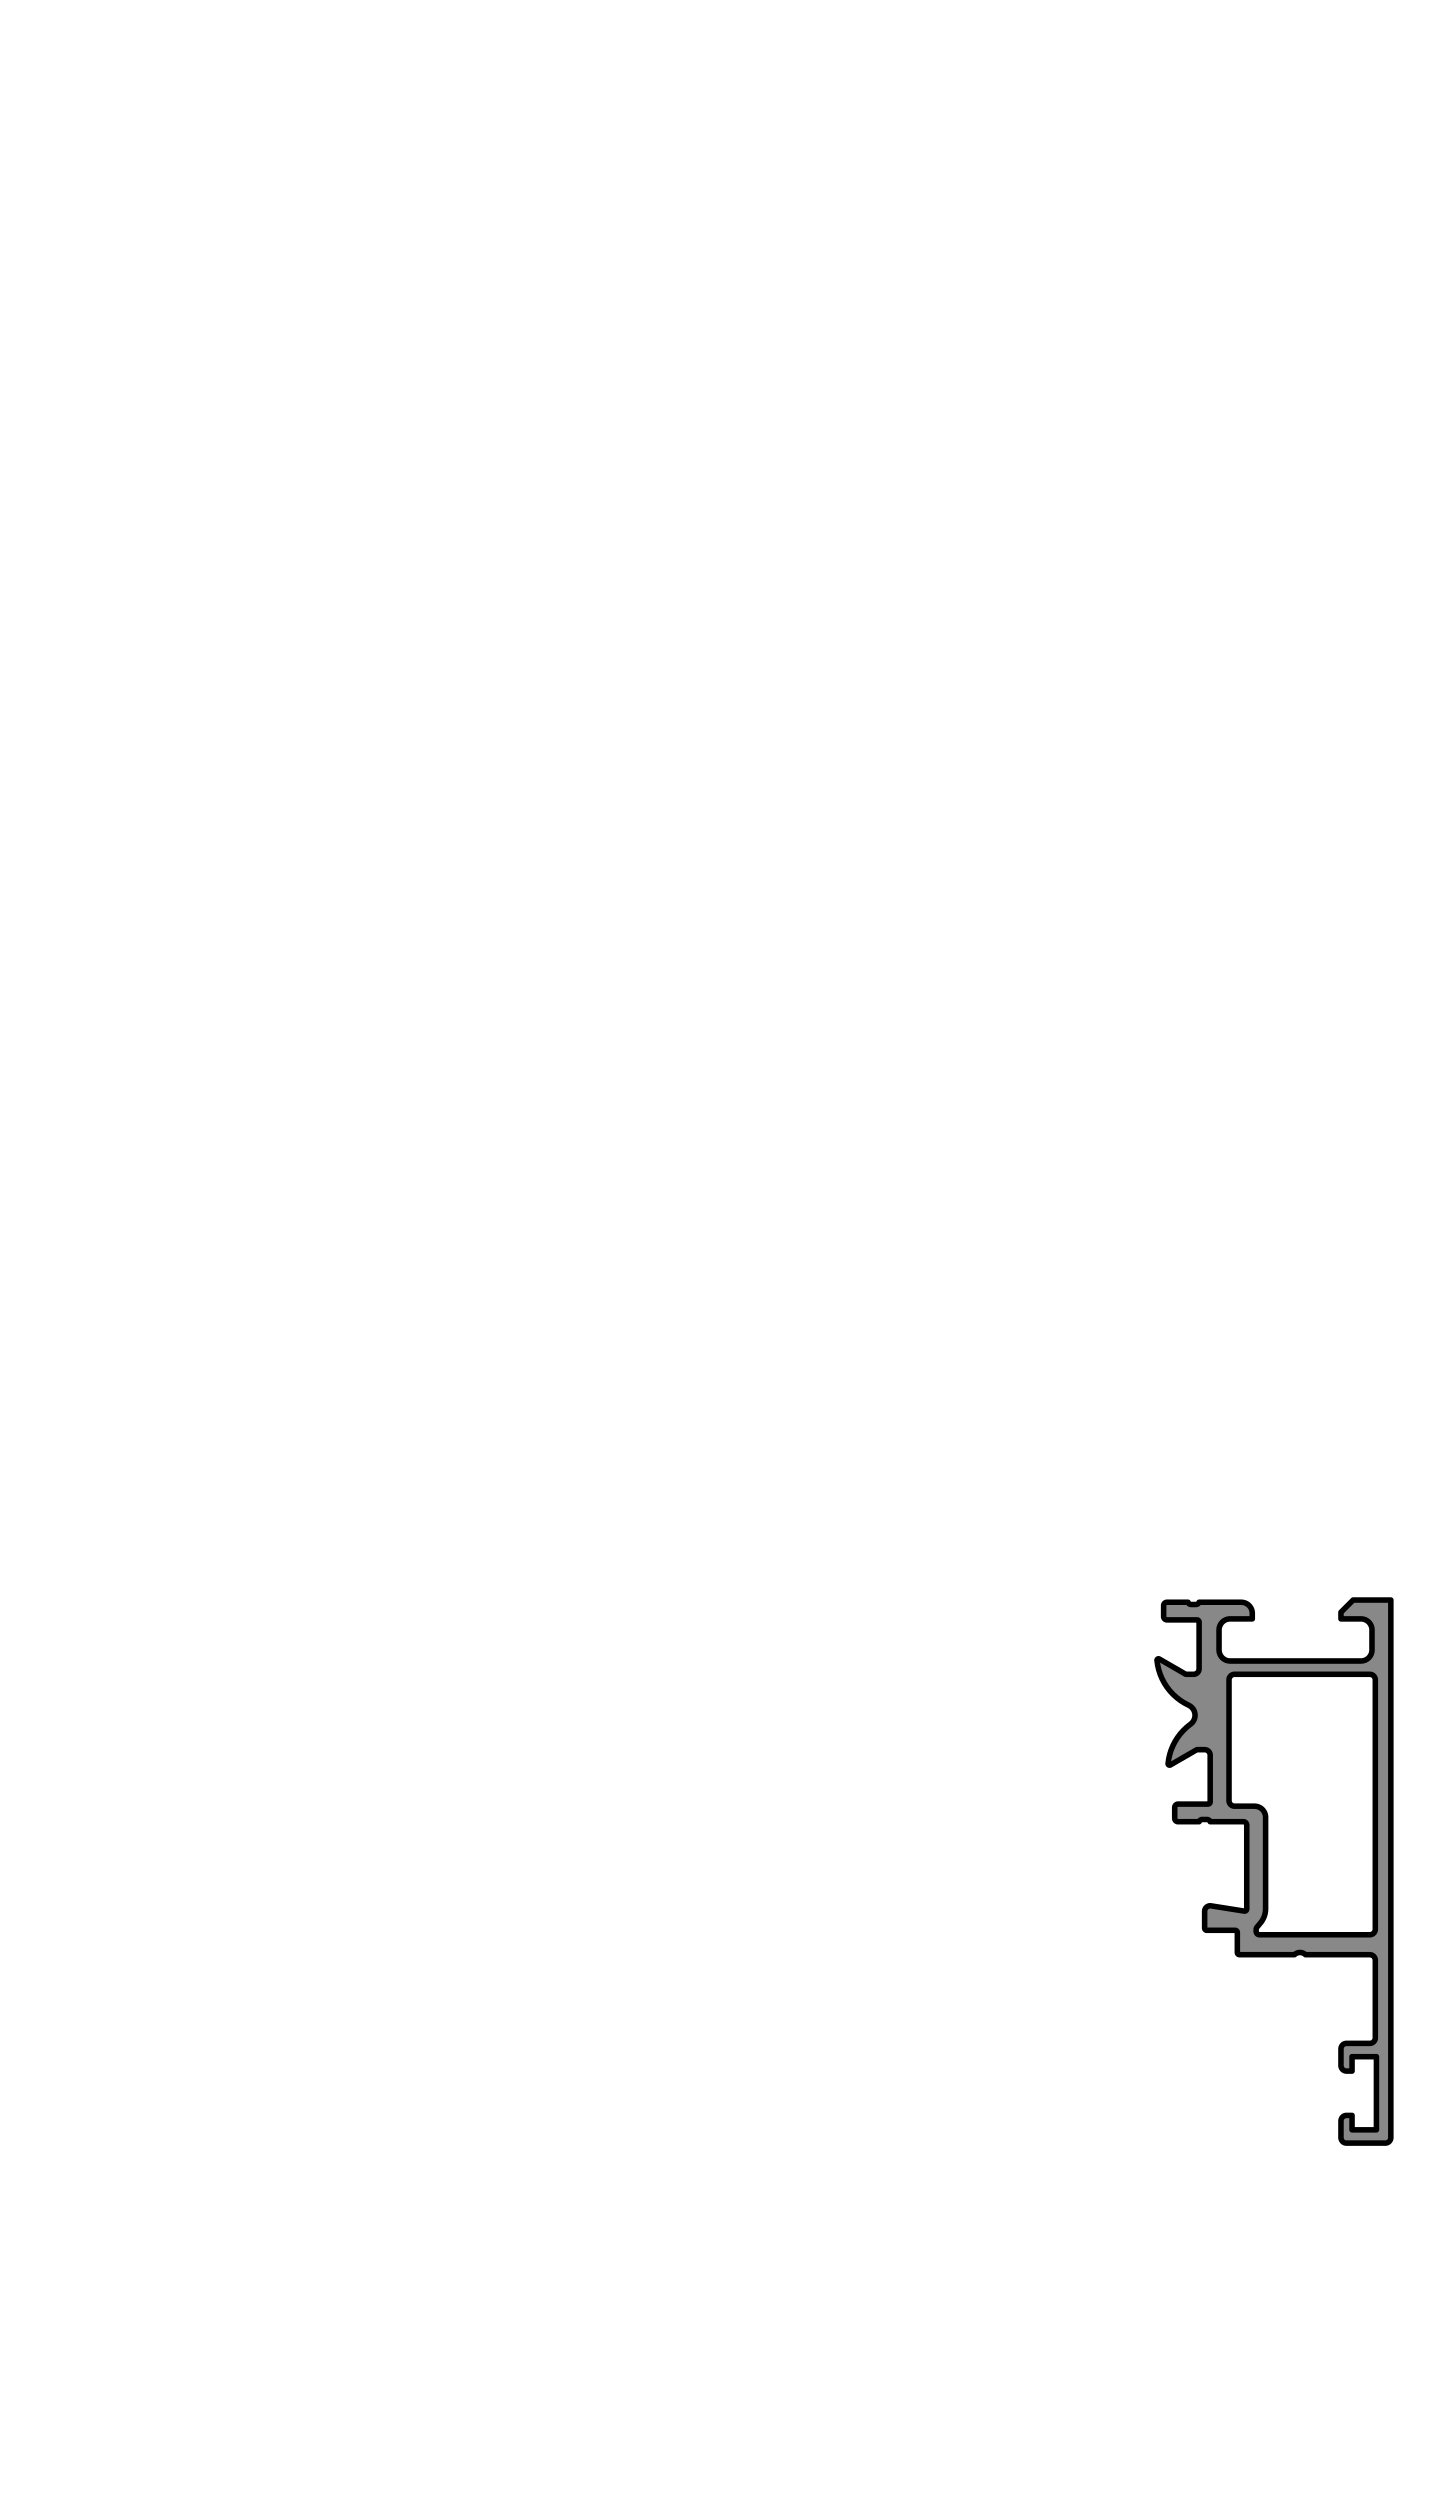
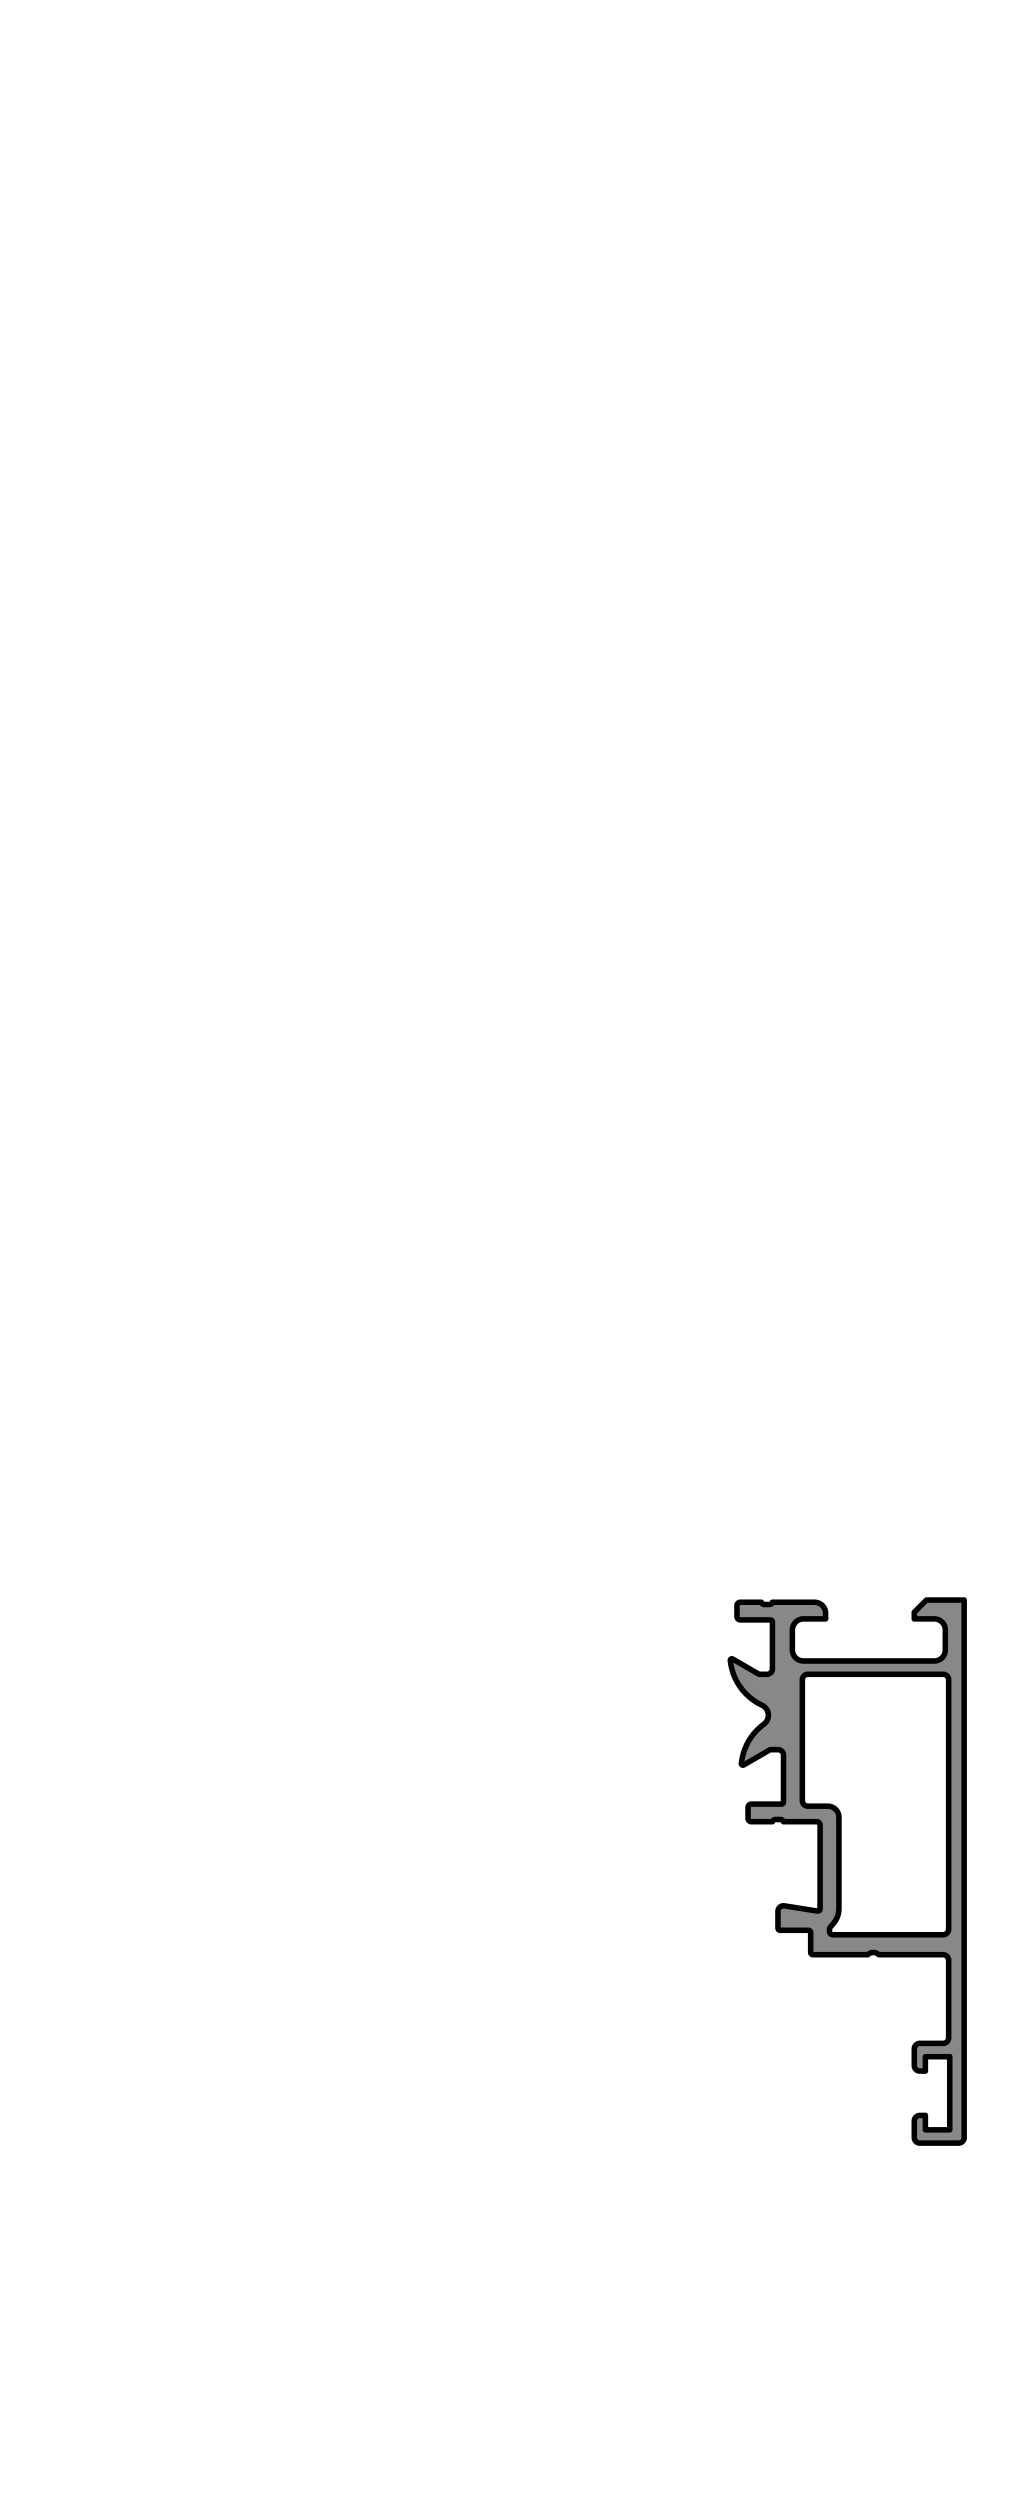
- <svg xmlns="http://www.w3.org/2000/svg" viewBox="9.728 -247.064 130.498 225.566" width="100%" height="100%">
+ <svg xmlns="http://www.w3.org/2000/svg" viewBox="48.225 -247.064 92.001 225.566" width="100%" height="100%">
  <path d="M 133.818 -72.998 L 133.817 -72.957 L 133.812 -72.916 L 133.803 -72.875 L 133.791 -72.836 L 133.776 -72.797 L 133.758 -72.76 L 133.737 -72.725 L 133.713 -72.691 L 133.686 -72.659 L 133.657 -72.63 L 133.625 -72.603 L 133.592 -72.579 L 133.556 -72.558 L 133.519 -72.54 L 133.481 -72.525 L 133.441 -72.513 L 133.401 -72.505 L 133.36 -72.5 L 133.318 -72.498 L 123.368 -72.498 L 123.344 -72.499 L 123.319 -72.502 L 123.295 -72.507 L 123.271 -72.514 L 123.248 -72.523 L 123.226 -72.534 L 123.204 -72.547 L 123.184 -72.561 L 123.165 -72.577 L 123.148 -72.595 L 123.132 -72.614 L 123.117 -72.634 L 123.105 -72.655 L 123.094 -72.677 L 123.085 -72.701 L 123.078 -72.724 L 123.073 -72.749 L 123.069 -72.773 L 123.068 -72.798 L 123.068 -72.989 L 123.069 -73.012 L 123.072 -73.035 L 123.076 -73.058 L 123.083 -73.08 L 123.091 -73.102 L 123.1 -73.124 L 123.112 -73.144 L 123.124 -73.163 L 123.139 -73.182 L 123.451 -73.553 L 123.557 -73.692 L 123.65 -73.839 L 123.731 -73.994 L 123.798 -74.155 L 123.85 -74.321 L 123.888 -74.492 L 123.911 -74.665 L 123.918 -74.839 L 123.918 -83.098 L 123.915 -83.181 L 123.905 -83.263 L 123.888 -83.344 L 123.864 -83.423 L 123.834 -83.5 L 123.798 -83.574 L 123.756 -83.645 L 123.708 -83.712 L 123.654 -83.775 L 123.596 -83.834 L 123.533 -83.887 L 123.465 -83.935 L 123.394 -83.978 L 123.32 -84.014 L 123.243 -84.044 L 123.164 -84.067 L 123.083 -84.084 L 123.001 -84.095 L 122.918 -84.098 L 121.118 -84.098 L 121.077 -84.1 L 121.036 -84.105 L 120.996 -84.113 L 120.956 -84.125 L 120.918 -84.14 L 120.88 -84.158 L 120.845 -84.18 L 120.811 -84.204 L 120.78 -84.23 L 120.751 -84.259 L 120.724 -84.291 L 120.7 -84.325 L 120.679 -84.36 L 120.66 -84.397 L 120.645 -84.436 L 120.634 -84.475 L 120.625 -84.516 L 120.62 -84.557 L 120.618 -84.598 L 120.618 -95.498 L 120.62 -95.539 L 120.625 -95.58 L 120.634 -95.621 L 120.645 -95.66 L 120.66 -95.699 L 120.679 -95.736 L 120.7 -95.772 L 120.724 -95.805 L 120.751 -95.837 L 120.78 -95.866 L 120.811 -95.893 L 120.845 -95.917 L 120.88 -95.938 L 120.918 -95.956 L 120.956 -95.971 L 120.996 -95.983 L 121.036 -95.991 L 121.077 -95.996 L 121.118 -95.998 L 133.318 -95.998 L 133.36 -95.996 L 133.401 -95.991 L 133.441 -95.983 L 133.481 -95.971 L 133.519 -95.956 L 133.556 -95.938 L 133.592 -95.917 L 133.625 -95.893 L 133.657 -95.866 L 133.686 -95.837 L 133.713 -95.805 L 133.737 -95.772 L 133.758 -95.736 L 133.776 -95.699 L 133.791 -95.66 L 133.803 -95.621 L 133.812 -95.58 L 133.817 -95.539 L 133.818 -95.498 Z M 131.818 -102.698 L 130.718 -101.598 L 130.718 -100.998 L 132.518 -100.998 L 132.601 -100.995 L 132.683 -100.984 L 132.764 -100.967 L 132.843 -100.944 L 132.92 -100.914 L 132.994 -100.877 L 133.065 -100.835 L 133.133 -100.787 L 133.196 -100.734 L 133.254 -100.675 L 133.308 -100.612 L 133.356 -100.545 L 133.398 -100.474 L 133.434 -100.4 L 133.464 -100.323 L 133.488 -100.243 L 133.505 -100.163 L 133.515 -100.081 L 133.518 -99.998 L 133.518 -98.198 L 133.515 -98.115 L 133.505 -98.033 L 133.488 -97.953 L 133.464 -97.873 L 133.434 -97.796 L 133.398 -97.722 L 133.356 -97.651 L 133.308 -97.584 L 133.254 -97.521 L 133.196 -97.462 L 133.133 -97.409 L 133.065 -97.361 L 132.994 -97.319 L 132.92 -97.282 L 132.843 -97.252 L 132.764 -97.229 L 132.683 -97.212 L 132.601 -97.201 L 132.518 -97.198 L 120.718 -97.198 L 120.636 -97.201 L 120.554 -97.212 L 120.473 -97.229 L 120.394 -97.252 L 120.317 -97.282 L 120.243 -97.319 L 120.171 -97.361 L 120.104 -97.409 L 120.041 -97.462 L 119.983 -97.521 L 119.929 -97.584 L 119.881 -97.651 L 119.839 -97.722 L 119.803 -97.796 L 119.773 -97.873 L 119.749 -97.953 L 119.732 -98.033 L 119.722 -98.115 L 119.718 -98.198 L 119.718 -99.998 L 119.722 -100.081 L 119.732 -100.163 L 119.749 -100.243 L 119.773 -100.323 L 119.803 -100.4 L 119.839 -100.474 L 119.881 -100.545 L 119.929 -100.612 L 119.983 -100.675 L 120.041 -100.734 L 120.104 -100.787 L 120.171 -100.835 L 120.243 -100.877 L 120.317 -100.914 L 120.394 -100.944 L 120.473 -100.967 L 120.554 -100.984 L 120.636 -100.995 L 120.718 -100.998 L 122.718 -100.998 L 122.718 -101.498 L 122.715 -101.581 L 122.705 -101.663 L 122.688 -101.743 L 122.664 -101.823 L 122.634 -101.9 L 122.598 -101.974 L 122.556 -102.045 L 122.508 -102.112 L 122.454 -102.175 L 122.396 -102.234 L 122.333 -102.287 L 122.265 -102.335 L 122.194 -102.377 L 122.12 -102.414 L 122.043 -102.444 L 121.964 -102.467 L 121.883 -102.484 L 121.801 -102.495 L 121.718 -102.498 L 117.918 -102.498 L 117.909 -102.475 L 117.898 -102.453 L 117.885 -102.432 L 117.871 -102.412 L 117.855 -102.394 L 117.838 -102.376 L 117.819 -102.36 L 117.799 -102.346 L 117.777 -102.334 L 117.755 -102.323 L 117.732 -102.314 L 117.709 -102.307 L 117.685 -102.302 L 117.66 -102.299 L 117.636 -102.298 L 117.201 -102.298 L 117.177 -102.299 L 117.152 -102.302 L 117.128 -102.307 L 117.105 -102.314 L 117.082 -102.323 L 117.059 -102.334 L 117.038 -102.346 L 117.018 -102.36 L 116.999 -102.376 L 116.982 -102.394 L 116.966 -102.412 L 116.951 -102.432 L 116.939 -102.453 L 116.928 -102.475 L 116.918 -102.498 L 115.018 -102.498 L 114.994 -102.497 L 114.969 -102.494 L 114.945 -102.489 L 114.921 -102.482 L 114.898 -102.473 L 114.876 -102.462 L 114.854 -102.449 L 114.834 -102.435 L 114.815 -102.419 L 114.798 -102.401 L 114.782 -102.382 L 114.767 -102.362 L 114.755 -102.341 L 114.744 -102.319 L 114.735 -102.296 L 114.728 -102.272 L 114.722 -102.247 L 114.719 -102.223 L 114.718 -102.198 L 114.718 -101.208 L 114.719 -101.183 L 114.722 -101.159 L 114.728 -101.134 L 114.735 -101.111 L 114.744 -101.088 L 114.755 -101.065 L 114.767 -101.044 L 114.782 -101.024 L 114.798 -101.005 L 114.815 -100.987 L 114.834 -100.971 L 114.854 -100.957 L 114.876 -100.944 L 114.898 -100.933 L 114.921 -100.924 L 114.945 -100.917 L 114.969 -100.912 L 114.994 -100.909 L 115.018 -100.908 L 117.718 -100.908 L 117.735 -100.907 L 117.751 -100.905 L 117.767 -100.902 L 117.783 -100.897 L 117.799 -100.891 L 117.814 -100.884 L 117.828 -100.876 L 117.841 -100.866 L 117.854 -100.855 L 117.866 -100.844 L 117.876 -100.831 L 117.886 -100.817 L 117.894 -100.803 L 117.902 -100.788 L 117.908 -100.773 L 117.912 -100.757 L 117.916 -100.741 L 117.918 -100.725 L 117.918 -100.708 L 117.918 -96.498 L 117.917 -96.457 L 117.912 -96.416 L 117.903 -96.375 L 117.891 -96.336 L 117.876 -96.297 L 117.858 -96.26 L 117.837 -96.225 L 117.813 -96.191 L 117.786 -96.159 L 117.757 -96.13 L 117.725 -96.103 L 117.692 -96.079 L 117.656 -96.058 L 117.619 -96.04 L 117.581 -96.025 L 117.541 -96.013 L 117.501 -96.005 L 117.46 -96 L 117.418 -95.998 L 116.718 -95.998 L 114.326 -97.379 L 114.315 -97.385 L 114.305 -97.389 L 114.293 -97.393 L 114.282 -97.396 L 114.271 -97.397 L 114.259 -97.398 L 114.247 -97.398 L 114.236 -97.397 L 114.224 -97.394 L 114.213 -97.391 L 114.202 -97.387 L 114.192 -97.382 L 114.182 -97.376 L 114.172 -97.369 L 114.163 -97.362 L 114.155 -97.354 L 114.147 -97.345 L 114.141 -97.335 L 114.135 -97.325 L 114.13 -97.315 L 114.126 -97.304 L 114.122 -97.293 L 114.12 -97.281 L 114.119 -97.27 L 114.118 -97.258 L 114.119 -97.246 L 114.18 -96.82 L 114.277 -96.4 L 114.41 -95.99 L 114.578 -95.593 L 114.779 -95.211 L 115.013 -94.849 L 115.277 -94.508 L 115.569 -94.191 L 115.888 -93.901 L 116.23 -93.639 L 116.594 -93.407 L 116.976 -93.208 L 117.052 -93.168 L 117.125 -93.121 L 117.194 -93.069 L 117.257 -93.011 L 117.316 -92.947 L 117.369 -92.879 L 117.415 -92.806 L 117.456 -92.73 L 117.489 -92.65 L 117.516 -92.568 L 117.535 -92.484 L 117.547 -92.399 L 117.552 -92.313 L 117.549 -92.226 L 117.539 -92.141 L 117.521 -92.056 L 117.496 -91.973 L 117.465 -91.893 L 117.426 -91.816 L 117.381 -91.743 L 117.329 -91.673 L 117.272 -91.608 L 117.21 -91.549 L 117.142 -91.495 L 116.814 -91.233 L 116.509 -90.944 L 116.229 -90.63 L 115.976 -90.294 L 115.752 -89.938 L 115.56 -89.565 L 115.399 -89.176 L 115.271 -88.776 L 115.178 -88.366 L 115.119 -87.95 L 115.118 -87.938 L 115.119 -87.926 L 115.12 -87.915 L 115.122 -87.903 L 115.126 -87.892 L 115.13 -87.881 L 115.135 -87.871 L 115.141 -87.861 L 115.147 -87.851 L 115.155 -87.843 L 115.163 -87.834 L 115.172 -87.827 L 115.182 -87.82 L 115.192 -87.814 L 115.202 -87.809 L 115.213 -87.805 L 115.224 -87.802 L 115.236 -87.8 L 115.247 -87.798 L 115.259 -87.798 L 115.271 -87.799 L 115.282 -87.8 L 115.293 -87.803 L 115.305 -87.807 L 115.315 -87.811 L 115.326 -87.817 L 117.718 -89.198 L 118.418 -89.198 L 118.462 -89.196 L 118.505 -89.19 L 118.548 -89.181 L 118.589 -89.168 L 118.63 -89.151 L 118.668 -89.131 L 118.705 -89.108 L 118.74 -89.081 L 118.772 -89.052 L 118.801 -89.019 L 118.828 -88.985 L 118.851 -88.948 L 118.872 -88.909 L 118.888 -88.869 L 118.901 -88.828 L 118.911 -88.785 L 118.916 -88.742 L 118.918 -88.698 L 118.918 -84.488 L 118.918 -84.472 L 118.916 -84.455 L 118.912 -84.439 L 118.908 -84.423 L 118.902 -84.408 L 118.894 -84.393 L 118.886 -84.379 L 118.876 -84.365 L 118.866 -84.353 L 118.854 -84.341 L 118.841 -84.33 L 118.828 -84.321 L 118.814 -84.312 L 118.799 -84.305 L 118.783 -84.299 L 118.767 -84.294 L 118.751 -84.291 L 118.735 -84.289 L 118.718 -84.288 L 116.018 -84.288 L 115.994 -84.287 L 115.969 -84.284 L 115.945 -84.279 L 115.921 -84.272 L 115.898 -84.263 L 115.876 -84.252 L 115.854 -84.239 L 115.834 -84.225 L 115.815 -84.209 L 115.798 -84.191 L 115.782 -84.172 L 115.767 -84.152 L 115.755 -84.131 L 115.744 -84.109 L 115.735 -84.085 L 115.728 -84.062 L 115.722 -84.037 L 115.719 -84.013 L 115.718 -83.988 L 115.718 -82.998 L 115.719 -82.973 L 115.722 -82.949 L 115.728 -82.924 L 115.735 -82.901 L 115.744 -82.877 L 115.755 -82.855 L 115.767 -82.834 L 115.782 -82.814 L 115.798 -82.795 L 115.815 -82.777 L 115.834 -82.761 L 115.854 -82.747 L 115.876 -82.734 L 115.898 -82.723 L 115.921 -82.714 L 115.945 -82.707 L 115.969 -82.702 L 115.994 -82.699 L 116.018 -82.698 L 117.918 -82.698 L 117.928 -82.721 L 117.939 -82.743 L 117.951 -82.764 L 117.966 -82.784 L 117.982 -82.803 L 117.999 -82.82 L 118.018 -82.836 L 118.038 -82.85 L 118.059 -82.862 L 118.082 -82.873 L 118.105 -82.882 L 118.128 -82.889 L 118.152 -82.894 L 118.177 -82.897 L 118.201 -82.898 L 118.636 -82.898 L 118.66 -82.897 L 118.685 -82.894 L 118.709 -82.889 L 118.732 -82.882 L 118.755 -82.873 L 118.777 -82.862 L 118.799 -82.85 L 118.819 -82.836 L 118.838 -82.82 L 118.855 -82.803 L 118.871 -82.784 L 118.885 -82.764 L 118.898 -82.743 L 118.909 -82.721 L 118.918 -82.698 L 121.918 -82.698 L 121.943 -82.697 L 121.968 -82.694 L 121.992 -82.689 L 122.016 -82.682 L 122.039 -82.673 L 122.061 -82.662 L 122.082 -82.649 L 122.103 -82.635 L 122.122 -82.619 L 122.139 -82.601 L 122.155 -82.582 L 122.17 -82.562 L 122.182 -82.541 L 122.193 -82.519 L 122.202 -82.496 L 122.209 -82.472 L 122.214 -82.447 L 122.217 -82.423 L 122.218 -82.398 L 122.218 -74.83 L 122.218 -74.813 L 122.215 -74.796 L 122.212 -74.779 L 122.207 -74.763 L 122.2 -74.747 L 122.192 -74.731 L 122.183 -74.717 L 122.172 -74.703 L 122.161 -74.69 L 122.148 -74.678 L 122.135 -74.668 L 122.12 -74.658 L 122.105 -74.65 L 122.089 -74.643 L 122.073 -74.638 L 122.056 -74.634 L 122.039 -74.631 L 122.022 -74.63 L 122.004 -74.631 L 121.987 -74.633 L 118.997 -75.106 L 118.954 -75.111 L 118.911 -75.113 L 118.868 -75.11 L 118.825 -75.104 L 118.783 -75.094 L 118.742 -75.08 L 118.702 -75.063 L 118.664 -75.043 L 118.628 -75.019 L 118.594 -74.993 L 118.562 -74.963 L 118.533 -74.931 L 118.507 -74.897 L 118.484 -74.86 L 118.464 -74.822 L 118.448 -74.782 L 118.435 -74.741 L 118.426 -74.699 L 118.42 -74.656 L 118.418 -74.613 L 118.418 -73.098 L 118.419 -73.082 L 118.421 -73.065 L 118.424 -73.049 L 118.429 -73.033 L 118.435 -73.018 L 118.442 -73.003 L 118.451 -72.989 L 118.461 -72.975 L 118.471 -72.963 L 118.483 -72.951 L 118.496 -72.94 L 118.509 -72.931 L 118.523 -72.922 L 118.538 -72.915 L 118.553 -72.909 L 118.569 -72.904 L 118.585 -72.901 L 118.602 -72.899 L 118.618 -72.898 L 121.168 -72.898 L 121.185 -72.897 L 121.201 -72.895 L 121.218 -72.892 L 121.233 -72.887 L 121.249 -72.881 L 121.264 -72.874 L 121.278 -72.865 L 121.291 -72.856 L 121.304 -72.845 L 121.316 -72.834 L 121.326 -72.821 L 121.336 -72.807 L 121.344 -72.793 L 121.352 -72.778 L 121.358 -72.763 L 121.362 -72.747 L 121.366 -72.731 L 121.368 -72.715 L 121.368 -72.698 L 121.368 -70.898 L 121.369 -70.882 L 121.371 -70.865 L 121.374 -70.849 L 121.379 -70.833 L 121.385 -70.818 L 121.392 -70.803 L 121.401 -70.789 L 121.411 -70.775 L 121.421 -70.763 L 121.433 -70.751 L 121.446 -70.74 L 121.459 -70.731 L 121.473 -70.722 L 121.488 -70.715 L 121.504 -70.709 L 121.519 -70.704 L 121.535 -70.701 L 121.552 -70.699 L 121.568 -70.698 L 126.518 -70.698 L 126.564 -70.738 L 126.614 -70.775 L 126.666 -70.807 L 126.721 -70.834 L 126.778 -70.857 L 126.837 -70.875 L 126.896 -70.888 L 126.957 -70.895 L 127.018 -70.898 L 127.08 -70.895 L 127.14 -70.888 L 127.2 -70.875 L 127.259 -70.857 L 127.316 -70.834 L 127.371 -70.807 L 127.423 -70.775 L 127.472 -70.738 L 127.518 -70.698 L 133.318 -70.698 L 133.36 -70.696 L 133.401 -70.691 L 133.441 -70.683 L 133.481 -70.671 L 133.519 -70.656 L 133.556 -70.638 L 133.592 -70.617 L 133.625 -70.593 L 133.657 -70.566 L 133.686 -70.537 L 133.713 -70.505 L 133.737 -70.472 L 133.758 -70.436 L 133.776 -70.399 L 133.791 -70.36 L 133.803 -70.321 L 133.812 -70.28 L 133.817 -70.239 L 133.818 -70.198 L 133.818 -63.198 L 133.817 -63.157 L 133.812 -63.116 L 133.803 -63.075 L 133.791 -63.036 L 133.776 -62.997 L 133.758 -62.96 L 133.737 -62.925 L 133.713 -62.891 L 133.686 -62.859 L 133.657 -62.83 L 133.625 -62.803 L 133.592 -62.779 L 133.556 -62.758 L 133.519 -62.74 L 133.481 -62.725 L 133.441 -62.713 L 133.401 -62.705 L 133.36 -62.7 L 133.318 -62.698 L 131.218 -62.698 L 131.177 -62.696 L 131.136 -62.691 L 131.096 -62.683 L 131.056 -62.671 L 131.018 -62.656 L 130.98 -62.638 L 130.945 -62.617 L 130.911 -62.593 L 130.88 -62.566 L 130.851 -62.537 L 130.824 -62.505 L 130.8 -62.471 L 130.779 -62.436 L 130.761 -62.399 L 130.745 -62.36 L 130.734 -62.321 L 130.725 -62.28 L 130.72 -62.239 L 130.718 -62.198 L 130.718 -60.698 L 130.72 -60.657 L 130.725 -60.616 L 130.734 -60.575 L 130.745 -60.536 L 130.761 -60.497 L 130.779 -60.46 L 130.8 -60.425 L 130.824 -60.391 L 130.851 -60.359 L 130.88 -60.33 L 130.911 -60.303 L 130.945 -60.279 L 130.98 -60.258 L 131.018 -60.24 L 131.056 -60.225 L 131.096 -60.213 L 131.136 -60.205 L 131.177 -60.2 L 131.218 -60.198 L 131.718 -60.198 L 131.718 -61.498 L 133.918 -61.498 L 133.918 -54.898 L 131.718 -54.898 L 131.718 -56.198 L 131.218 -56.198 L 131.177 -56.196 L 131.136 -56.191 L 131.096 -56.183 L 131.056 -56.171 L 131.018 -56.156 L 130.98 -56.138 L 130.945 -56.117 L 130.911 -56.093 L 130.88 -56.066 L 130.851 -56.037 L 130.824 -56.005 L 130.8 -55.971 L 130.779 -55.936 L 130.761 -55.899 L 130.745 -55.86 L 130.734 -55.821 L 130.725 -55.78 L 130.72 -55.739 L 130.718 -55.698 L 130.718 -54.198 L 130.72 -54.157 L 130.725 -54.116 L 130.734 -54.075 L 130.745 -54.036 L 130.761 -53.997 L 130.779 -53.96 L 130.8 -53.925 L 130.824 -53.891 L 130.851 -53.859 L 130.88 -53.83 L 130.911 -53.803 L 130.945 -53.779 L 130.98 -53.758 L 131.018 -53.74 L 131.056 -53.725 L 131.096 -53.713 L 131.136 -53.705 L 131.177 -53.7 L 131.218 -53.698 L 134.718 -53.698 L 134.76 -53.7 L 134.801 -53.705 L 134.841 -53.713 L 134.881 -53.725 L 134.919 -53.74 L 134.956 -53.758 L 134.992 -53.779 L 135.025 -53.803 L 135.057 -53.83 L 135.086 -53.859 L 135.113 -53.891 L 135.137 -53.925 L 135.158 -53.96 L 135.176 -53.997 L 135.191 -54.036 L 135.203 -54.075 L 135.212 -54.116 L 135.217 -54.157 L 135.218 -54.198 L 135.218 -102.698 Z" fill="#888888" stroke="#000000" stroke-width="0.5" fill-rule="evenodd" stroke-linejoin="round" />
</svg>
